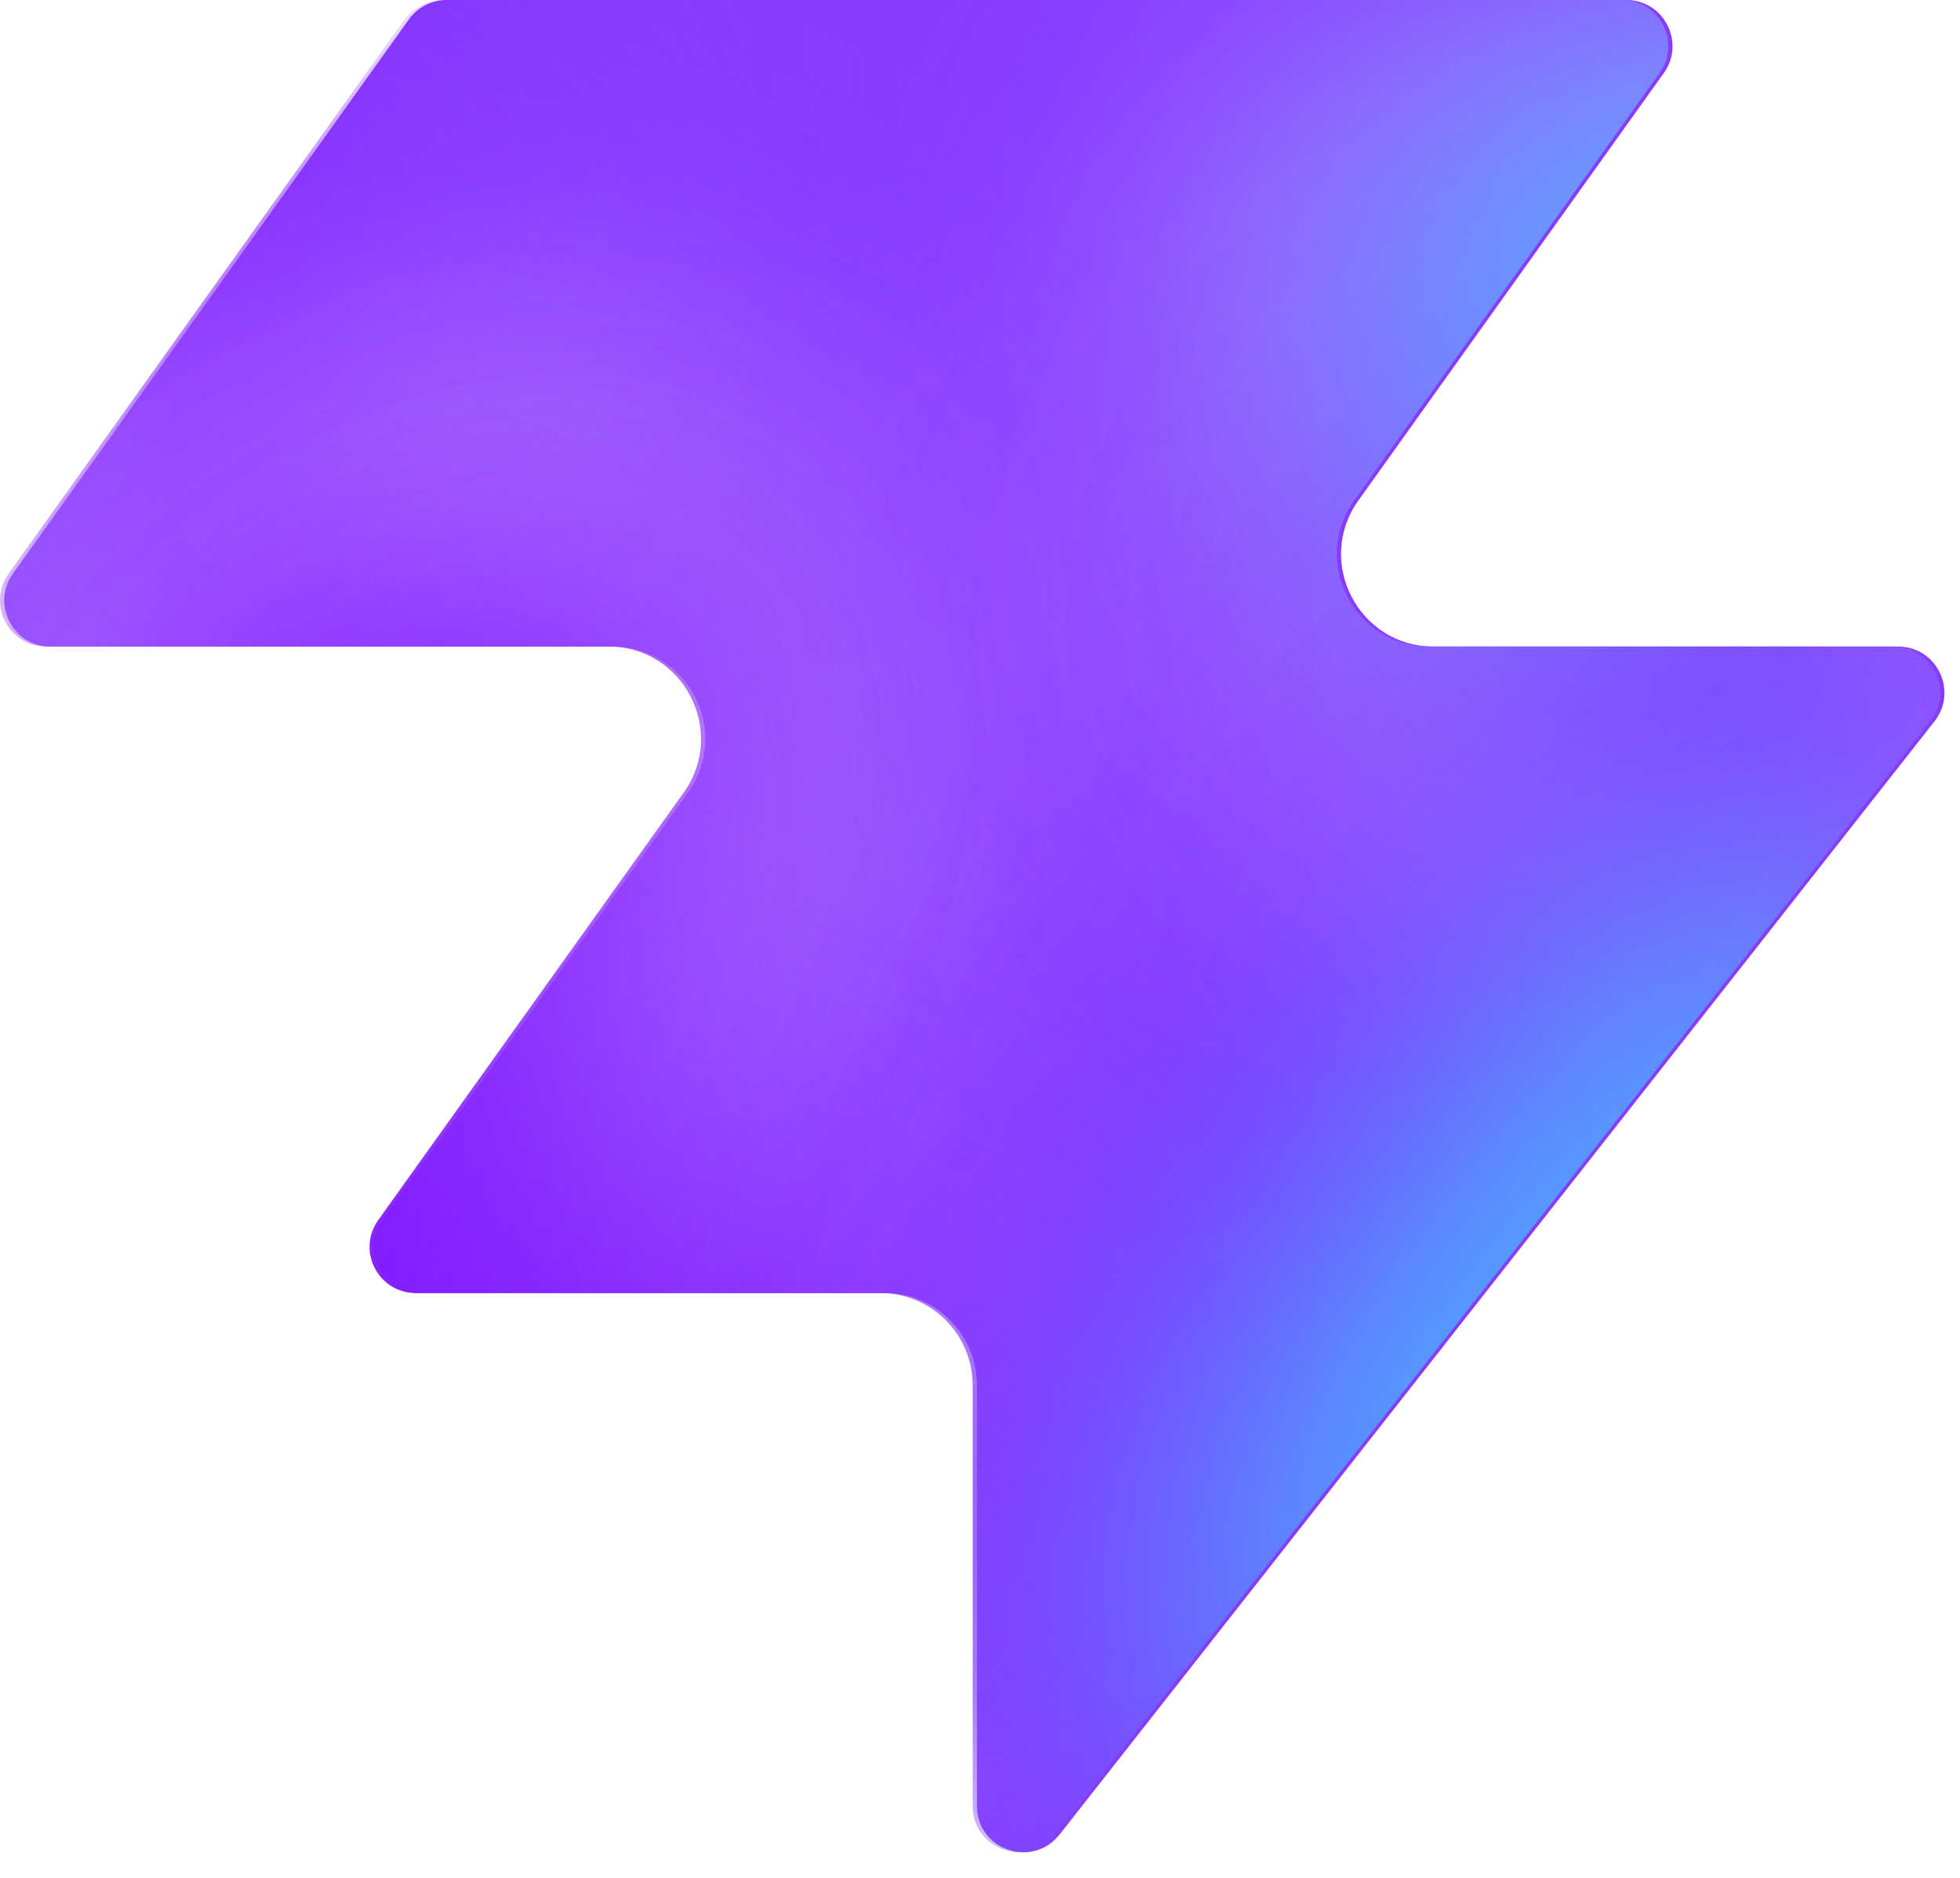
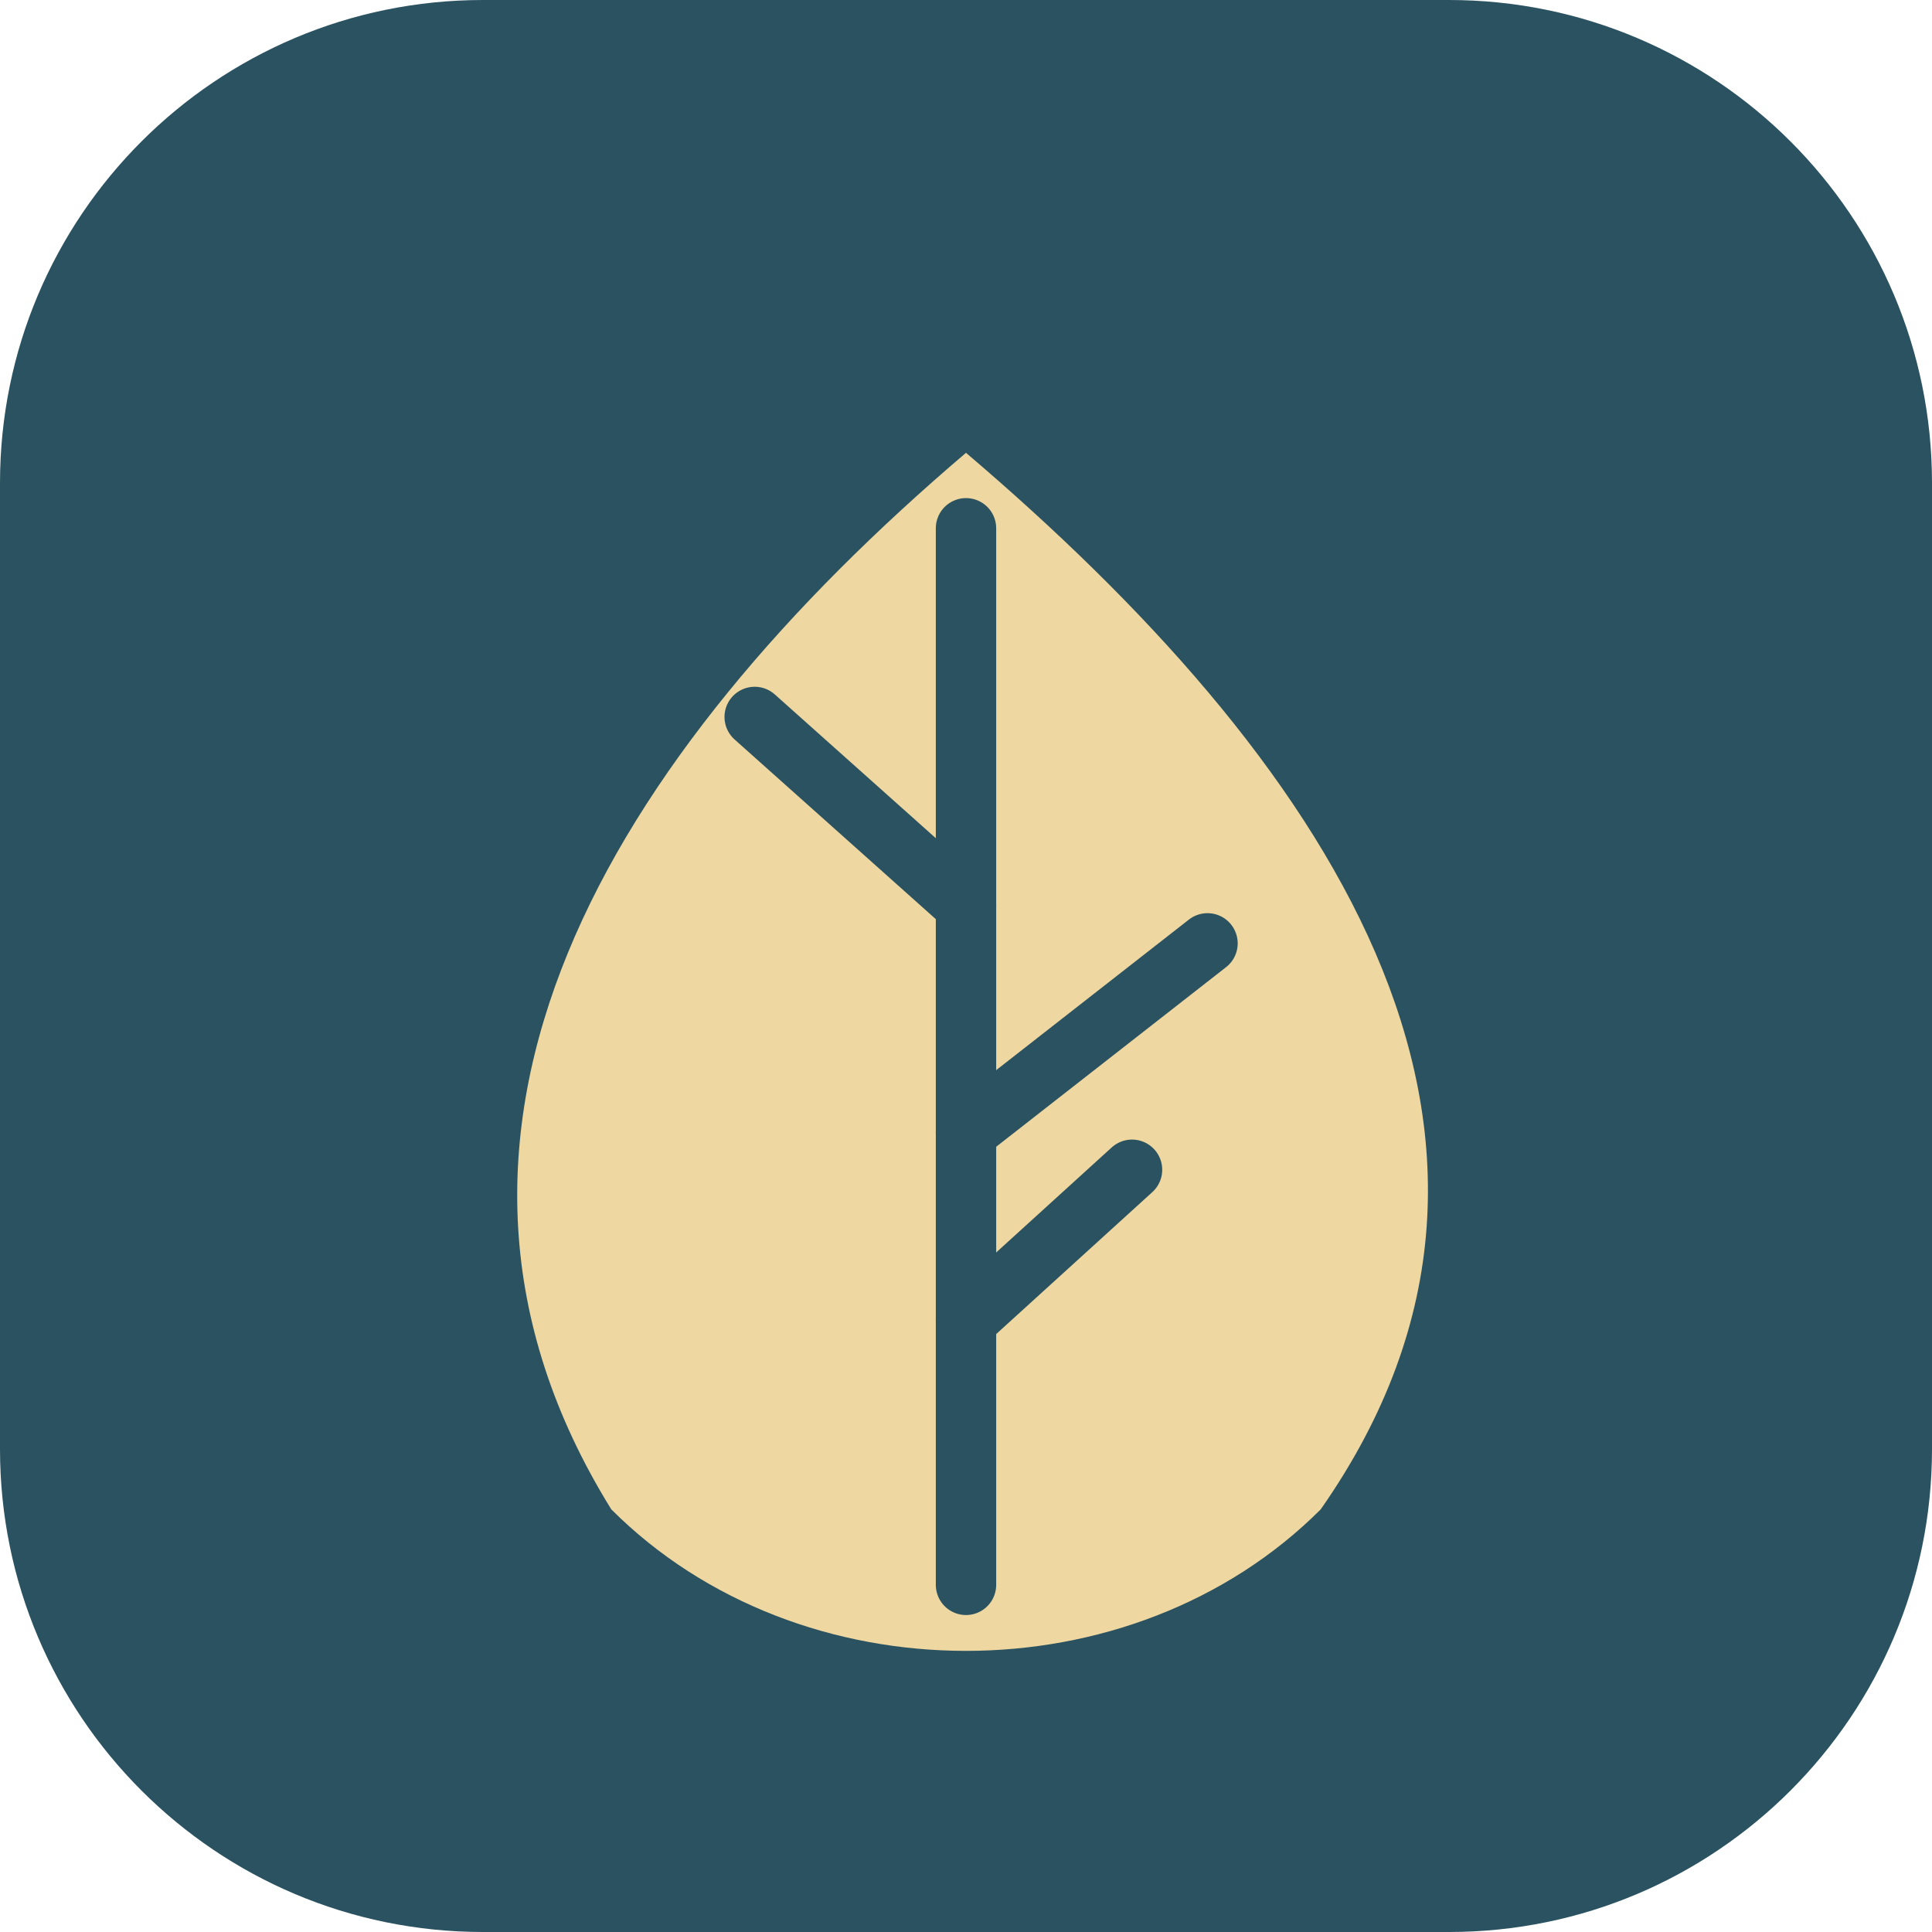
- <svg xmlns="http://www.w3.org/2000/svg" width="48" height="46" fill="none" viewBox="0 0 48 46">
-   <path fill="#863bff" d="M25.946 44.938c-.664.845-2.021.375-2.021-.698V33.937a2.26 2.26 0 0 0-2.262-2.262H10.287c-.92 0-1.456-1.04-.92-1.788l7.48-10.471c1.07-1.497 0-3.578-1.842-3.578H1.237c-.92 0-1.456-1.04-.92-1.788L10.013.474c.214-.297.556-.474.92-.474h28.894c.92 0 1.456 1.04.92 1.788l-7.48 10.471c-1.07 1.498 0 3.579 1.842 3.579h11.377c.943 0 1.473 1.088.89 1.83L25.947 44.94z" style="fill:#863bff;fill:color(display-p3 .525 .23 1);fill-opacity:1" />
-   <mask id="a" width="48" height="46" x="0" y="0" maskUnits="userSpaceOnUse" style="mask-type:alpha">
-     <path fill="#000" d="M25.842 44.938c-.664.844-2.021.375-2.021-.698V33.937a2.26 2.26 0 0 0-2.262-2.262H10.183c-.92 0-1.456-1.04-.92-1.788l7.48-10.471c1.07-1.498 0-3.579-1.842-3.579H1.133c-.92 0-1.456-1.04-.92-1.787L9.91.473c.214-.297.556-.474.92-.474h28.894c.92 0 1.456 1.04.92 1.788l-7.48 10.471c-1.07 1.498 0 3.578 1.842 3.578h11.377c.943 0 1.473 1.088.89 1.832L25.843 44.94z" style="fill:#000;fill-opacity:1" />
-   </mask>
-   <g mask="url(#a)">
-     <g filter="url(#b)">
-       <ellipse cx="5.508" cy="14.704" fill="#ede6ff" rx="5.508" ry="14.704" style="fill:#ede6ff;fill:color(display-p3 .927 .903 1);fill-opacity:1" transform="matrix(.00324 1 1 -.00324 -4.47 31.516)" />
-     </g>
-     <g filter="url(#c)">
-       <ellipse cx="10.399" cy="29.851" fill="#ede6ff" rx="10.399" ry="29.851" style="fill:#ede6ff;fill:color(display-p3 .927 .903 1);fill-opacity:1" transform="matrix(.00324 1 1 -.00324 -39.328 7.883)" />
-     </g>
-     <g filter="url(#d)">
-       <ellipse cx="5.508" cy="30.487" fill="#7e14ff" rx="5.508" ry="30.487" style="fill:#7e14ff;fill:color(display-p3 .492 .077 1);fill-opacity:1" transform="rotate(89.814 -25.913 -14.639)scale(1 -1)" />
-     </g>
-     <g filter="url(#e)">
-       <ellipse cx="5.508" cy="30.599" fill="#7e14ff" rx="5.508" ry="30.599" style="fill:#7e14ff;fill:color(display-p3 .492 .077 1);fill-opacity:1" transform="rotate(89.814 -32.644 -3.334)scale(1 -1)" />
-     </g>
-     <g filter="url(#f)">
-       <ellipse cx="5.508" cy="30.599" fill="#7e14ff" rx="5.508" ry="30.599" style="fill:#7e14ff;fill:color(display-p3 .492 .077 1);fill-opacity:1" transform="matrix(.00324 1 1 -.00324 -34.34 30.47)" />
-     </g>
-     <g filter="url(#g)">
-       <ellipse cx="14.072" cy="22.078" fill="#ede6ff" rx="14.072" ry="22.078" style="fill:#ede6ff;fill:color(display-p3 .927 .903 1);fill-opacity:1" transform="rotate(93.35 24.506 48.493)scale(-1 1)" />
-     </g>
-     <g filter="url(#h)">
-       <ellipse cx="3.47" cy="21.501" fill="#7e14ff" rx="3.47" ry="21.501" style="fill:#7e14ff;fill:color(display-p3 .492 .077 1);fill-opacity:1" transform="rotate(89.009 28.708 47.59)scale(-1 1)" />
-     </g>
-     <g filter="url(#i)">
-       <ellipse cx="3.47" cy="21.501" fill="#7e14ff" rx="3.47" ry="21.501" style="fill:#7e14ff;fill:color(display-p3 .492 .077 1);fill-opacity:1" transform="rotate(89.009 28.708 47.59)scale(-1 1)" />
-     </g>
-     <g filter="url(#j)">
-       <ellipse cx=".387" cy="8.972" fill="#7e14ff" rx="4.407" ry="29.108" style="fill:#7e14ff;fill:color(display-p3 .492 .077 1);fill-opacity:1" transform="rotate(39.51 .387 8.972)" />
-     </g>
-     <g filter="url(#k)">
-       <ellipse cx="47.523" cy="-6.092" fill="#7e14ff" rx="4.407" ry="29.108" style="fill:#7e14ff;fill:color(display-p3 .492 .077 1);fill-opacity:1" transform="rotate(37.892 47.523 -6.092)" />
-     </g>
-     <g filter="url(#l)">
-       <ellipse cx="41.412" cy="6.333" fill="#47bfff" rx="5.971" ry="9.665" style="fill:#47bfff;fill:color(display-p3 .28 .748 1);fill-opacity:1" transform="rotate(37.892 41.412 6.333)" />
-     </g>
-     <g filter="url(#m)">
-       <ellipse cx="-1.879" cy="38.332" fill="#7e14ff" rx="4.407" ry="29.108" style="fill:#7e14ff;fill:color(display-p3 .492 .077 1);fill-opacity:1" transform="rotate(37.892 -1.88 38.332)" />
-     </g>
-     <g filter="url(#n)">
-       <ellipse cx="-1.879" cy="38.332" fill="#7e14ff" rx="4.407" ry="29.108" style="fill:#7e14ff;fill:color(display-p3 .492 .077 1);fill-opacity:1" transform="rotate(37.892 -1.88 38.332)" />
-     </g>
-     <g filter="url(#o)">
-       <ellipse cx="35.651" cy="29.907" fill="#7e14ff" rx="4.407" ry="29.108" style="fill:#7e14ff;fill:color(display-p3 .492 .077 1);fill-opacity:1" transform="rotate(37.892 35.651 29.907)" />
-     </g>
-     <g filter="url(#p)">
-       <ellipse cx="38.418" cy="32.4" fill="#47bfff" rx="5.971" ry="15.297" style="fill:#47bfff;fill:color(display-p3 .28 .748 1);fill-opacity:1" transform="rotate(37.892 38.418 32.4)" />
-     </g>
-   </g>
-   <defs>
-     <filter id="b" width="60.045" height="41.654" x="-19.77" y="16.149" color-interpolation-filters="sRGB" filterUnits="userSpaceOnUse">
-       <feFlood flood-opacity="0" result="BackgroundImageFix" />
-       <feBlend in="SourceGraphic" in2="BackgroundImageFix" result="shape" />
-       <feGaussianBlur result="effect1_foregroundBlur_2002_17158" stdDeviation="7.659" />
-     </filter>
-     <filter id="c" width="90.34" height="51.437" x="-54.613" y="-7.533" color-interpolation-filters="sRGB" filterUnits="userSpaceOnUse">
-       <feFlood flood-opacity="0" result="BackgroundImageFix" />
-       <feBlend in="SourceGraphic" in2="BackgroundImageFix" result="shape" />
-       <feGaussianBlur result="effect1_foregroundBlur_2002_17158" stdDeviation="7.659" />
-     </filter>
-     <filter id="d" width="79.355" height="29.4" x="-49.64" y="2.03" color-interpolation-filters="sRGB" filterUnits="userSpaceOnUse">
-       <feFlood flood-opacity="0" result="BackgroundImageFix" />
-       <feBlend in="SourceGraphic" in2="BackgroundImageFix" result="shape" />
-       <feGaussianBlur result="effect1_foregroundBlur_2002_17158" stdDeviation="4.596" />
-     </filter>
-     <filter id="e" width="79.579" height="29.4" x="-45.045" y="20.029" color-interpolation-filters="sRGB" filterUnits="userSpaceOnUse">
-       <feFlood flood-opacity="0" result="BackgroundImageFix" />
-       <feBlend in="SourceGraphic" in2="BackgroundImageFix" result="shape" />
-       <feGaussianBlur result="effect1_foregroundBlur_2002_17158" stdDeviation="4.596" />
-     </filter>
-     <filter id="f" width="79.579" height="29.4" x="-43.513" y="21.178" color-interpolation-filters="sRGB" filterUnits="userSpaceOnUse">
-       <feFlood flood-opacity="0" result="BackgroundImageFix" />
-       <feBlend in="SourceGraphic" in2="BackgroundImageFix" result="shape" />
-       <feGaussianBlur result="effect1_foregroundBlur_2002_17158" stdDeviation="4.596" />
-     </filter>
-     <filter id="g" width="74.749" height="58.852" x="15.756" y="-17.901" color-interpolation-filters="sRGB" filterUnits="userSpaceOnUse">
-       <feFlood flood-opacity="0" result="BackgroundImageFix" />
-       <feBlend in="SourceGraphic" in2="BackgroundImageFix" result="shape" />
-       <feGaussianBlur result="effect1_foregroundBlur_2002_17158" stdDeviation="7.659" />
-     </filter>
-     <filter id="h" width="61.377" height="25.362" x="23.548" y="2.284" color-interpolation-filters="sRGB" filterUnits="userSpaceOnUse">
-       <feFlood flood-opacity="0" result="BackgroundImageFix" />
-       <feBlend in="SourceGraphic" in2="BackgroundImageFix" result="shape" />
-       <feGaussianBlur result="effect1_foregroundBlur_2002_17158" stdDeviation="4.596" />
-     </filter>
-     <filter id="i" width="61.377" height="25.362" x="23.548" y="2.284" color-interpolation-filters="sRGB" filterUnits="userSpaceOnUse">
-       <feFlood flood-opacity="0" result="BackgroundImageFix" />
-       <feBlend in="SourceGraphic" in2="BackgroundImageFix" result="shape" />
-       <feGaussianBlur result="effect1_foregroundBlur_2002_17158" stdDeviation="4.596" />
-     </filter>
-     <filter id="j" width="56.045" height="63.649" x="-27.636" y="-22.853" color-interpolation-filters="sRGB" filterUnits="userSpaceOnUse">
-       <feFlood flood-opacity="0" result="BackgroundImageFix" />
-       <feBlend in="SourceGraphic" in2="BackgroundImageFix" result="shape" />
-       <feGaussianBlur result="effect1_foregroundBlur_2002_17158" stdDeviation="4.596" />
-     </filter>
-     <filter id="k" width="54.814" height="64.646" x="20.116" y="-38.415" color-interpolation-filters="sRGB" filterUnits="userSpaceOnUse">
-       <feFlood flood-opacity="0" result="BackgroundImageFix" />
-       <feBlend in="SourceGraphic" in2="BackgroundImageFix" result="shape" />
-       <feGaussianBlur result="effect1_foregroundBlur_2002_17158" stdDeviation="4.596" />
-     </filter>
-     <filter id="l" width="33.541" height="35.313" x="24.641" y="-11.323" color-interpolation-filters="sRGB" filterUnits="userSpaceOnUse">
-       <feFlood flood-opacity="0" result="BackgroundImageFix" />
-       <feBlend in="SourceGraphic" in2="BackgroundImageFix" result="shape" />
-       <feGaussianBlur result="effect1_foregroundBlur_2002_17158" stdDeviation="4.596" />
-     </filter>
-     <filter id="m" width="54.814" height="64.646" x="-29.286" y="6.009" color-interpolation-filters="sRGB" filterUnits="userSpaceOnUse">
-       <feFlood flood-opacity="0" result="BackgroundImageFix" />
-       <feBlend in="SourceGraphic" in2="BackgroundImageFix" result="shape" />
-       <feGaussianBlur result="effect1_foregroundBlur_2002_17158" stdDeviation="4.596" />
-     </filter>
-     <filter id="n" width="54.814" height="64.646" x="-29.286" y="6.009" color-interpolation-filters="sRGB" filterUnits="userSpaceOnUse">
-       <feFlood flood-opacity="0" result="BackgroundImageFix" />
-       <feBlend in="SourceGraphic" in2="BackgroundImageFix" result="shape" />
-       <feGaussianBlur result="effect1_foregroundBlur_2002_17158" stdDeviation="4.596" />
-     </filter>
-     <filter id="o" width="54.814" height="64.646" x="8.244" y="-2.416" color-interpolation-filters="sRGB" filterUnits="userSpaceOnUse">
-       <feFlood flood-opacity="0" result="BackgroundImageFix" />
-       <feBlend in="SourceGraphic" in2="BackgroundImageFix" result="shape" />
-       <feGaussianBlur result="effect1_foregroundBlur_2002_17158" stdDeviation="4.596" />
-     </filter>
-     <filter id="p" width="39.409" height="43.623" x="18.713" y="10.588" color-interpolation-filters="sRGB" filterUnits="userSpaceOnUse">
-       <feFlood flood-opacity="0" result="BackgroundImageFix" />
-       <feBlend in="SourceGraphic" in2="BackgroundImageFix" result="shape" />
-       <feGaussianBlur result="effect1_foregroundBlur_2002_17158" stdDeviation="4.596" />
-     </filter>
-   </defs>
+ <svg xmlns="http://www.w3.org/2000/svg" viewBox="0 0 512 512">
+   <rect width="512" height="512" rx="128" fill="#2a5260" />
+   <path d="M256 120 C 350 200, 420 300, 350 400 C 300 450, 212 450, 162 400 C 100 300, 162 200, 256 120 Z" fill="#EED7A0" />
+   <path d="M256 140 L 256 420" stroke="#2a5260" stroke-width="16" stroke-linecap="round" fill="none" />
+   <path d="M256 300 L 320 250 M 256 350 L 300 310 M 256 240 L 200 190" stroke="#2a5260" stroke-width="16" stroke-linecap="round" fill="none" />
</svg>
